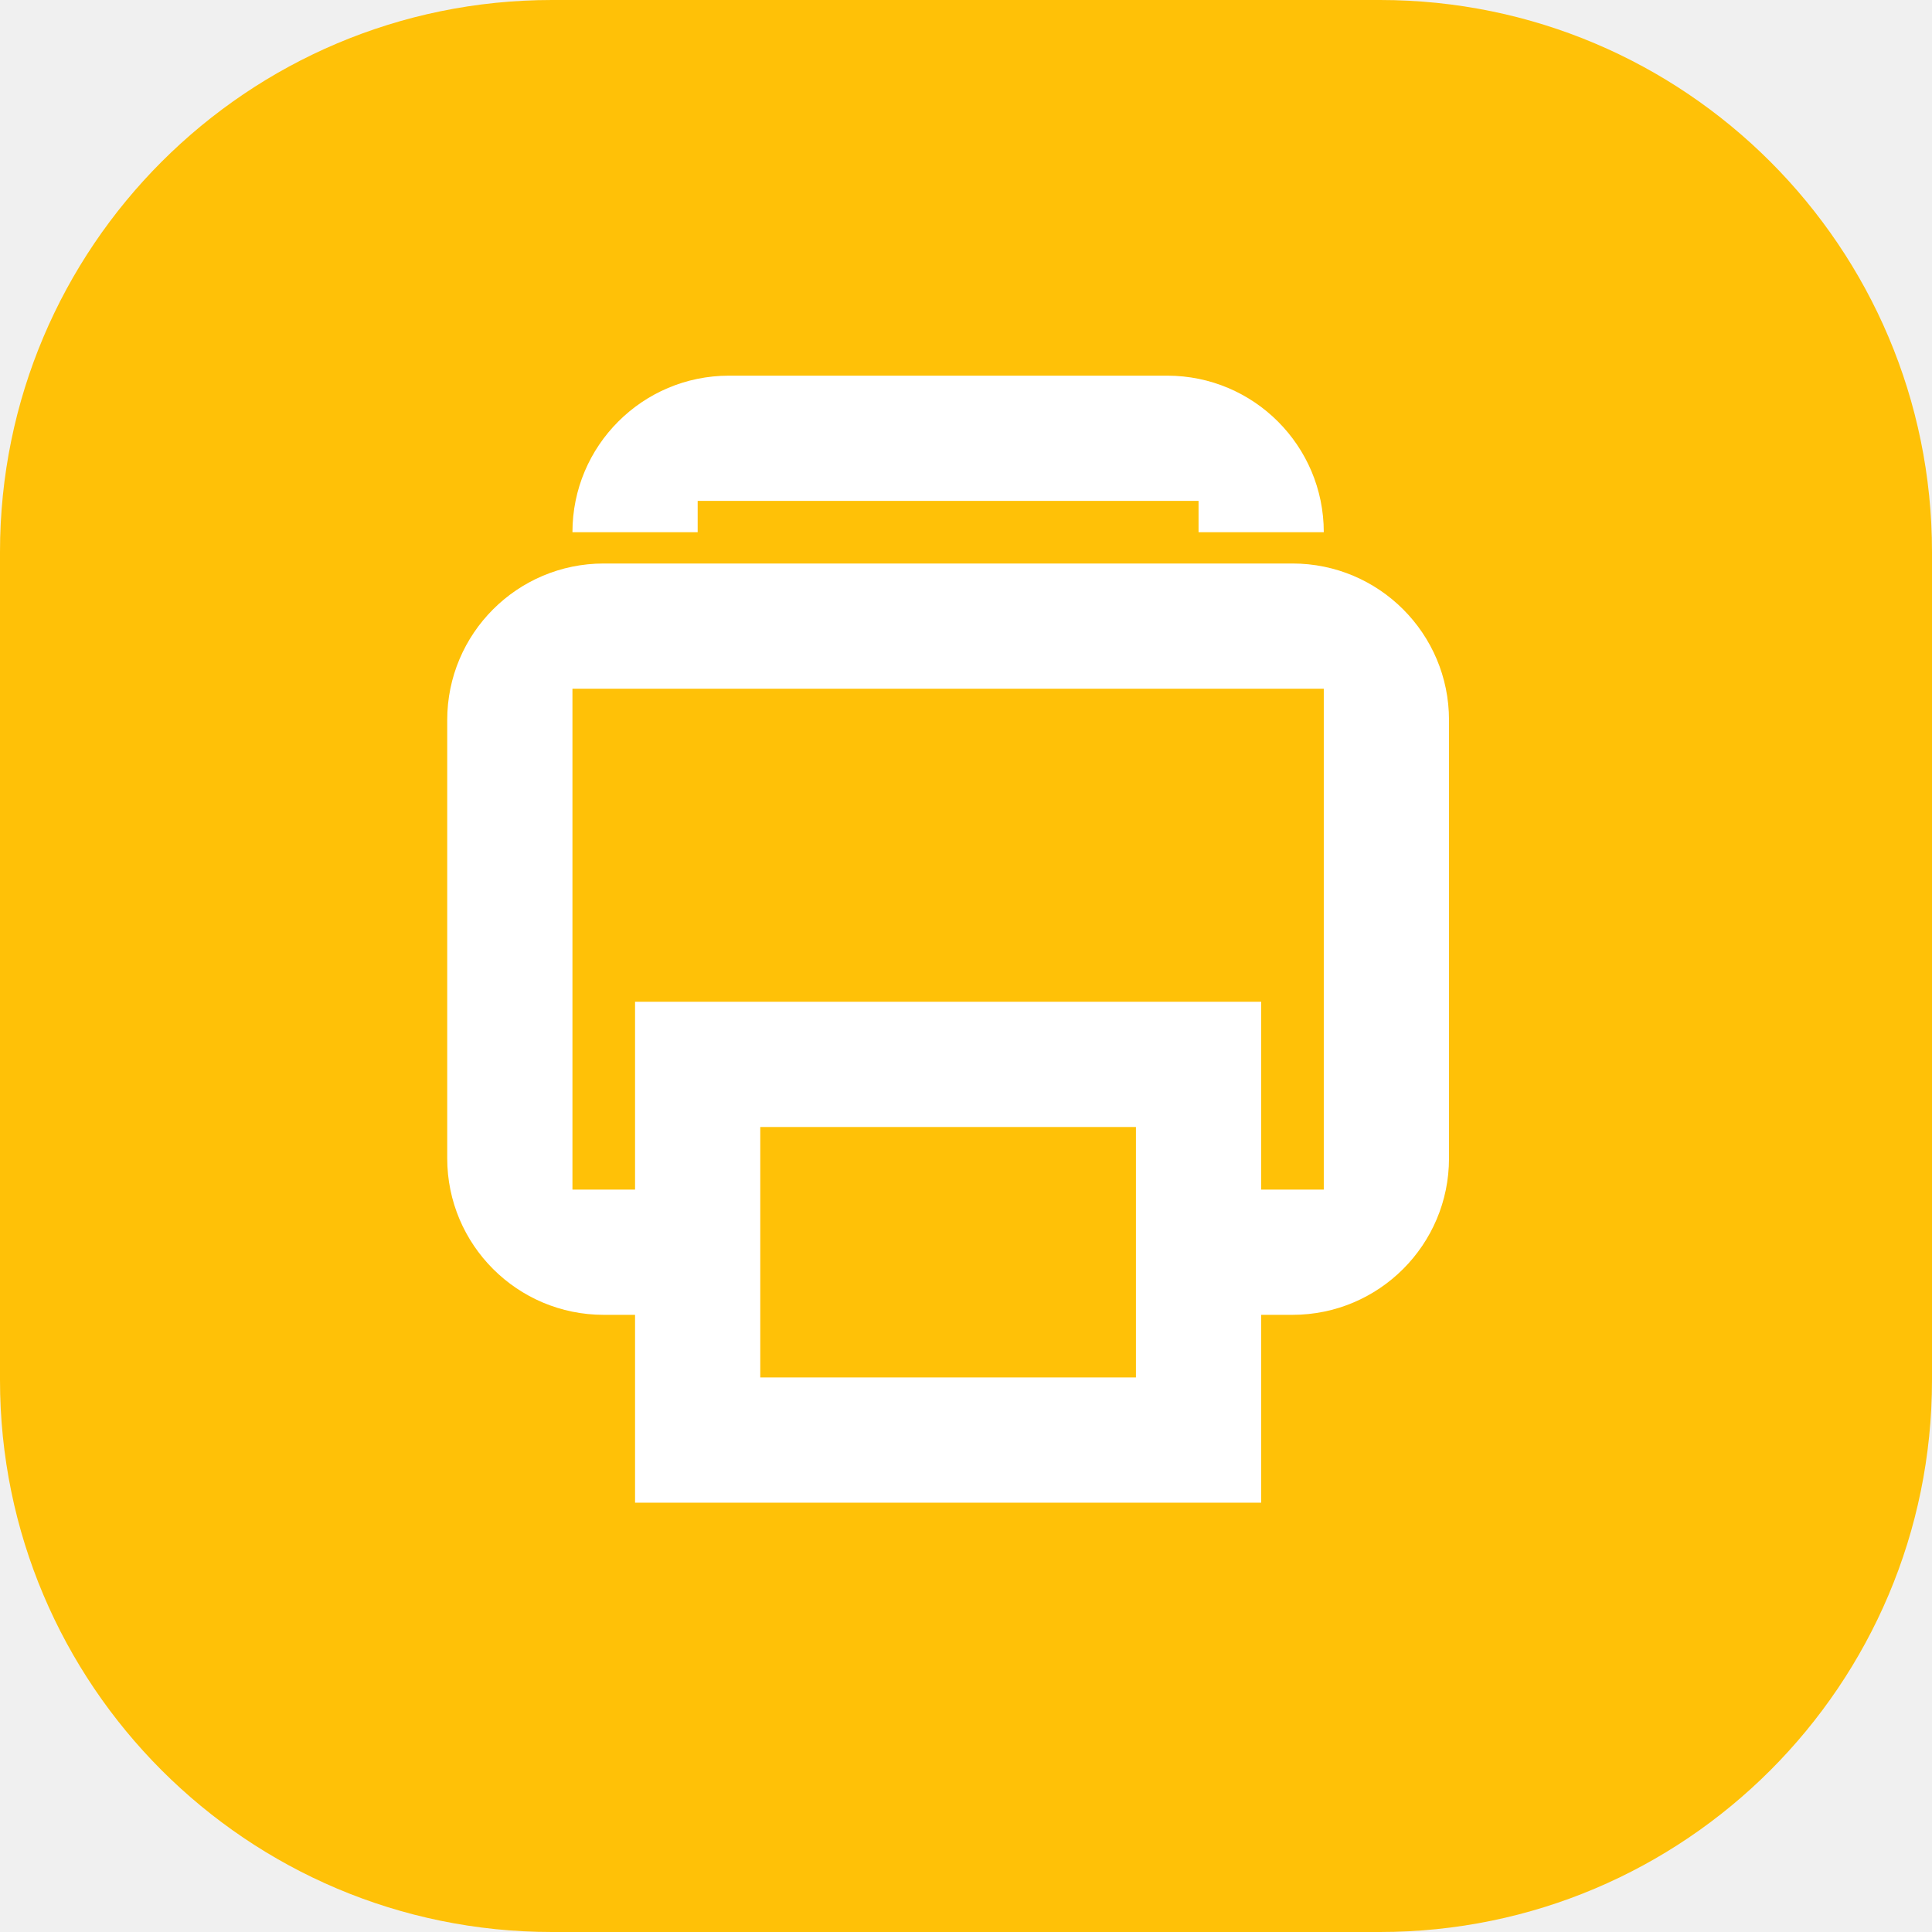
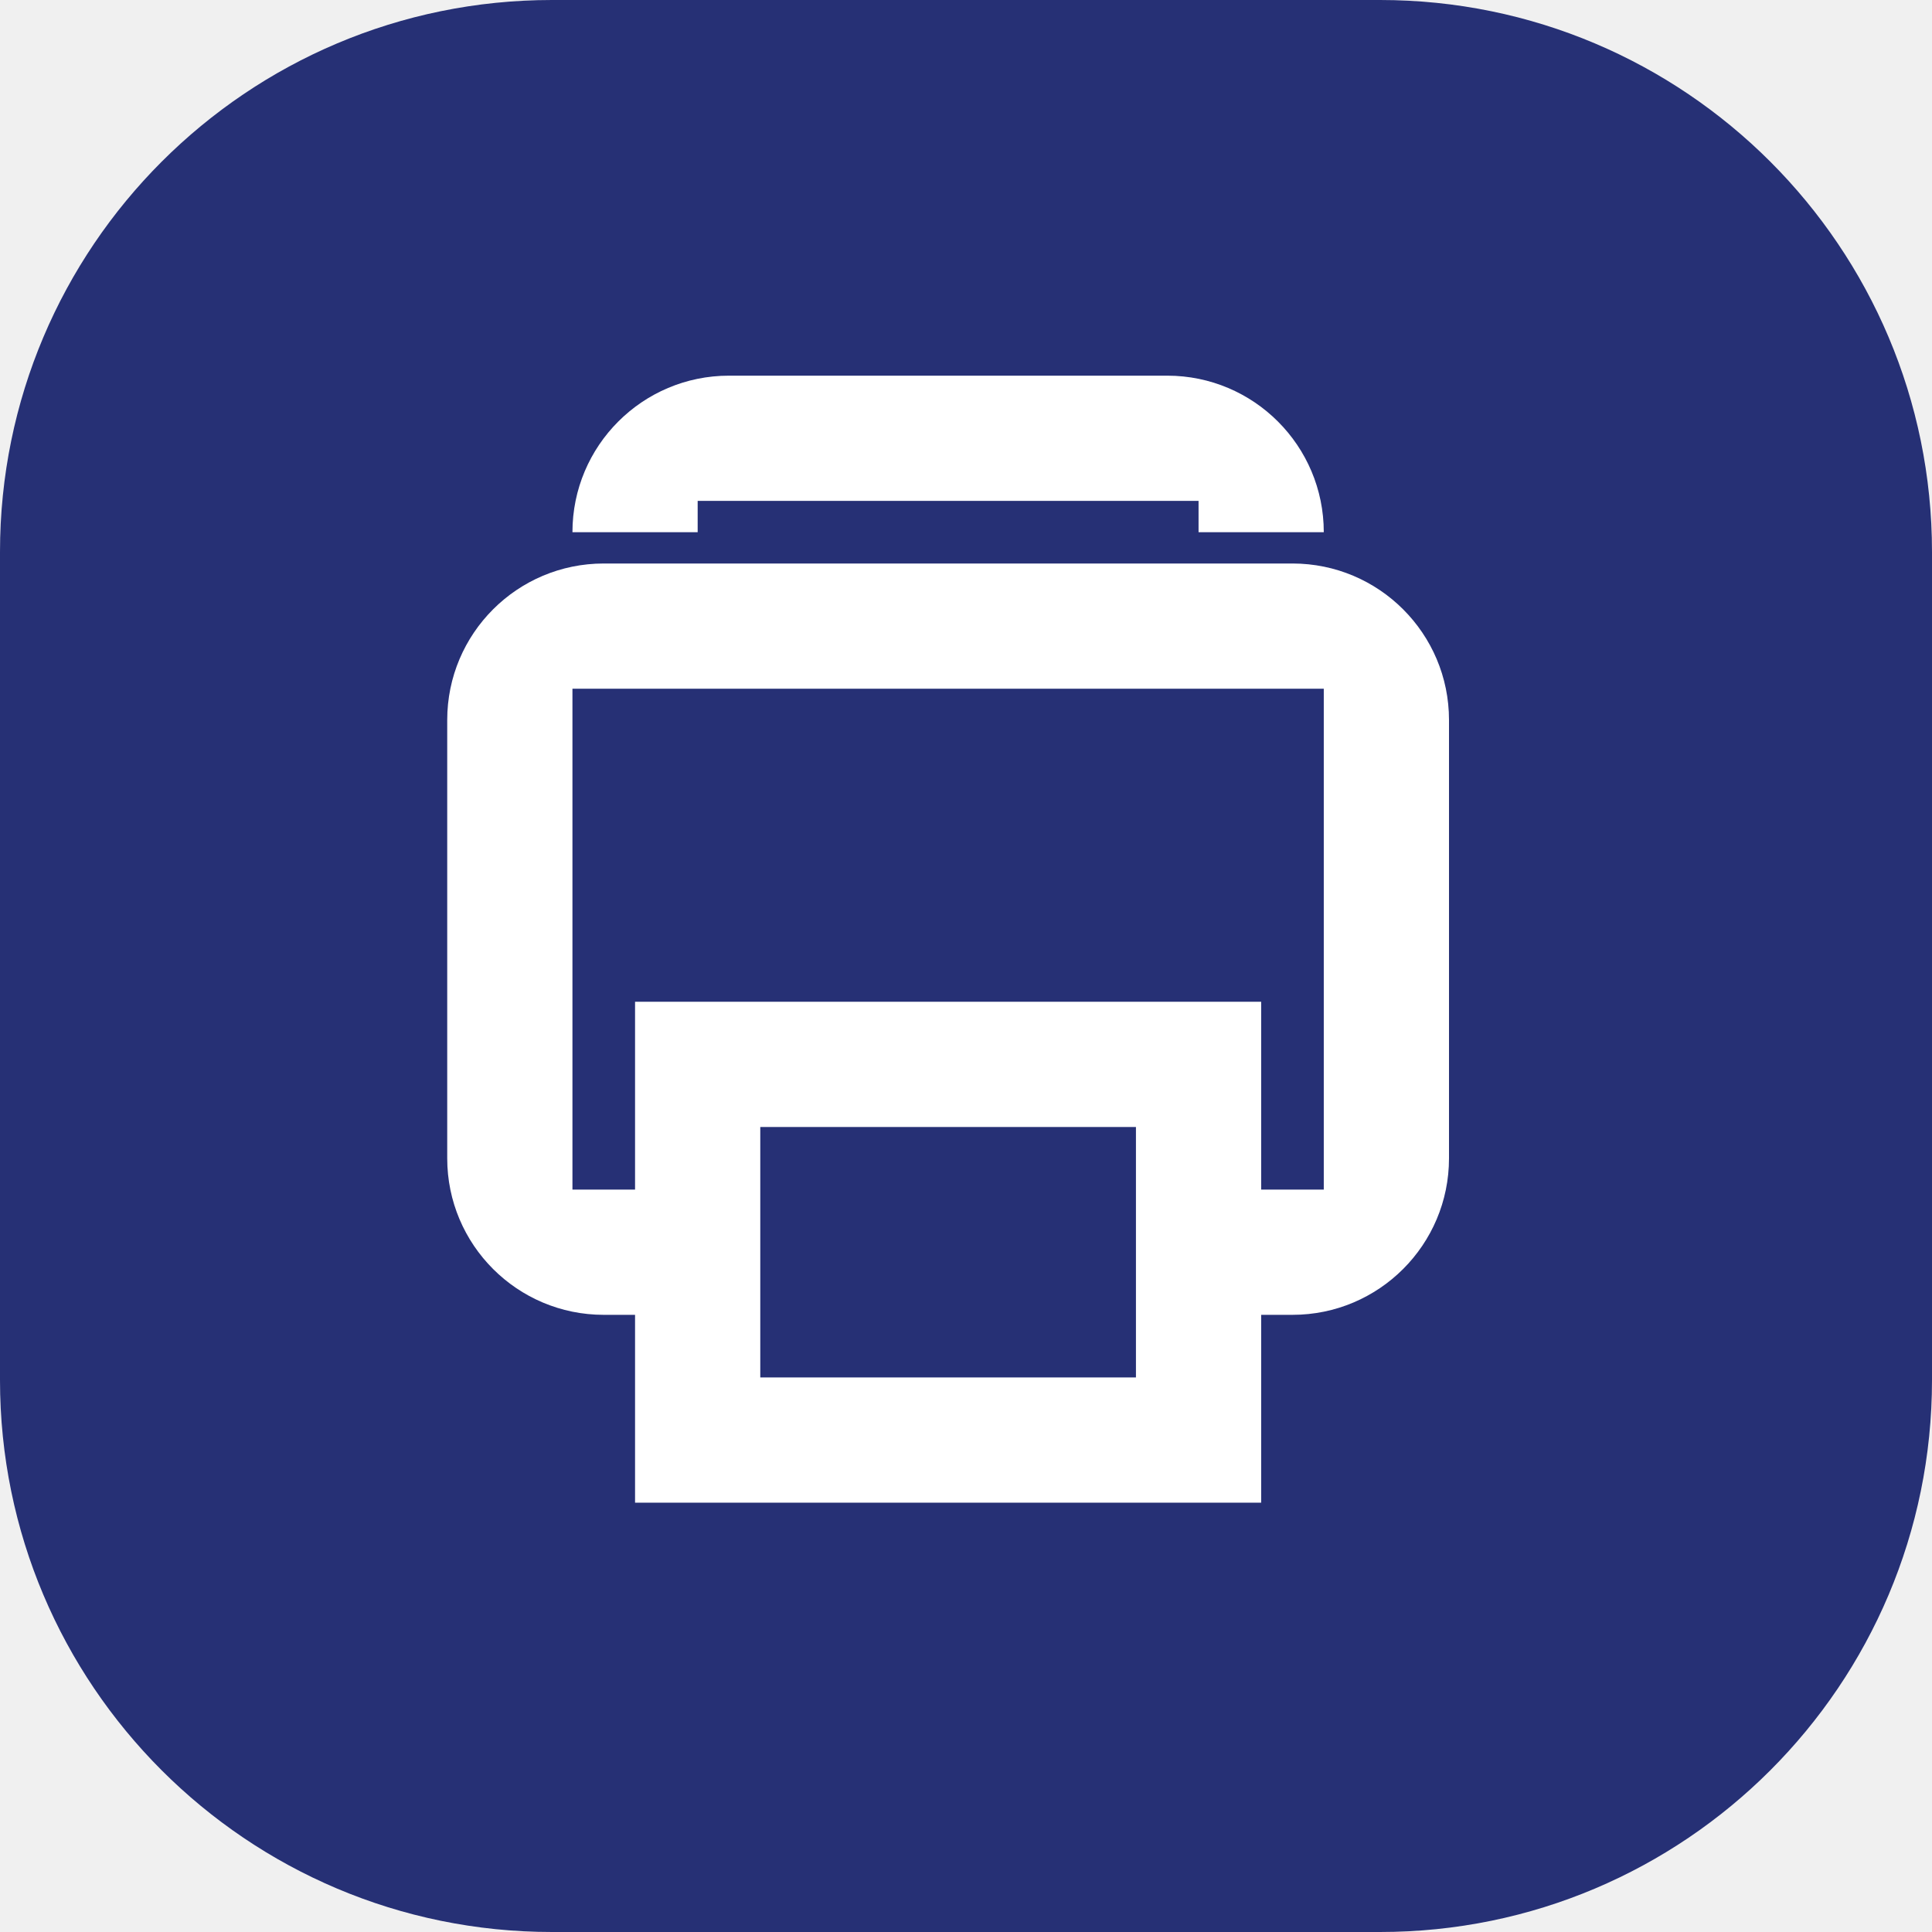
<svg xmlns="http://www.w3.org/2000/svg" width="54" height="54" viewBox="0 0 54 54" fill="none">
-   <path d="M38.571 0H15.429C6.908 0 0 6.908 0 15.429V38.571C0 47.092 6.908 54 15.429 54H38.571C47.092 54 54 47.092 54 38.571V15.429C54 6.908 47.092 0 38.571 0Z" fill="#FFC107" />
-   <path d="M36.125 15.75C38.541 15.75 40.5 17.709 40.5 20.125V32.375C40.5 34.791 38.541 36.75 36.125 36.75H35.25V42H17.75V36.75H16.875C14.459 36.75 12.5 34.791 12.5 32.375V20.125C12.5 17.709 14.459 15.75 16.875 15.75H36.125ZM21.25 38.5H31.75V31.5H21.25V38.5ZM16 19.25C16 19.25 16 19.642 16 20.125V32.375C16 32.858 16 33.25 16 33.25H17.75V28H35.25V33.25H37C37 33.25 37 32.858 37 32.375V20.125C37 19.642 37 19.25 37 19.25H16ZM32.625 10.5C35.041 10.5 37 12.459 37 14.875H33.5C33.5 14.392 33.5 14 33.5 14H19.5C19.5 14 19.5 14.392 19.5 14.875H16C16 12.459 17.959 10.5 20.375 10.5H32.625Z" fill="white" />
+   <path d="M38.571 0H15.429C6.908 0 0 6.908 0 15.429V38.571C0 47.092 6.908 54 15.429 54H38.571C47.092 54 54 47.092 54 38.571V15.429C54 6.908 47.092 0 38.571 0Z" fill="#263075" />
+   <path d="M36.125 15.75C38.541 15.75 40.5 17.709 40.5 20.125V32.375C40.5 34.791 38.541 36.75 36.125 36.75H35.25V42H17.75V36.75H16.875C14.459 36.75 12.5 34.791 12.5 32.375V20.125C12.5 17.709 14.459 15.75 16.875 15.75H36.125ZM21.25 38.5H31.75V31.5H21.25V38.5ZM16 19.25C16 19.25 16 19.642 16 20.125V32.375C16 32.858 16 33.25 16 33.25H17.75V28H35.25V33.25H37C37 33.25 37 32.858 37 32.375V20.125C37 19.642 37 19.25 37 19.25H16ZM32.625 10.5C35.041 10.5 37 12.459 37 14.875H33.5C33.5 14.392 33.5 14 33.5 14H19.5C19.5 14 19.5 14.392 19.5 14.875H16C16 12.459 17.959 10.5 20.375 10.5H32.625Z" fill="#FFFFFF" />
</svg>
